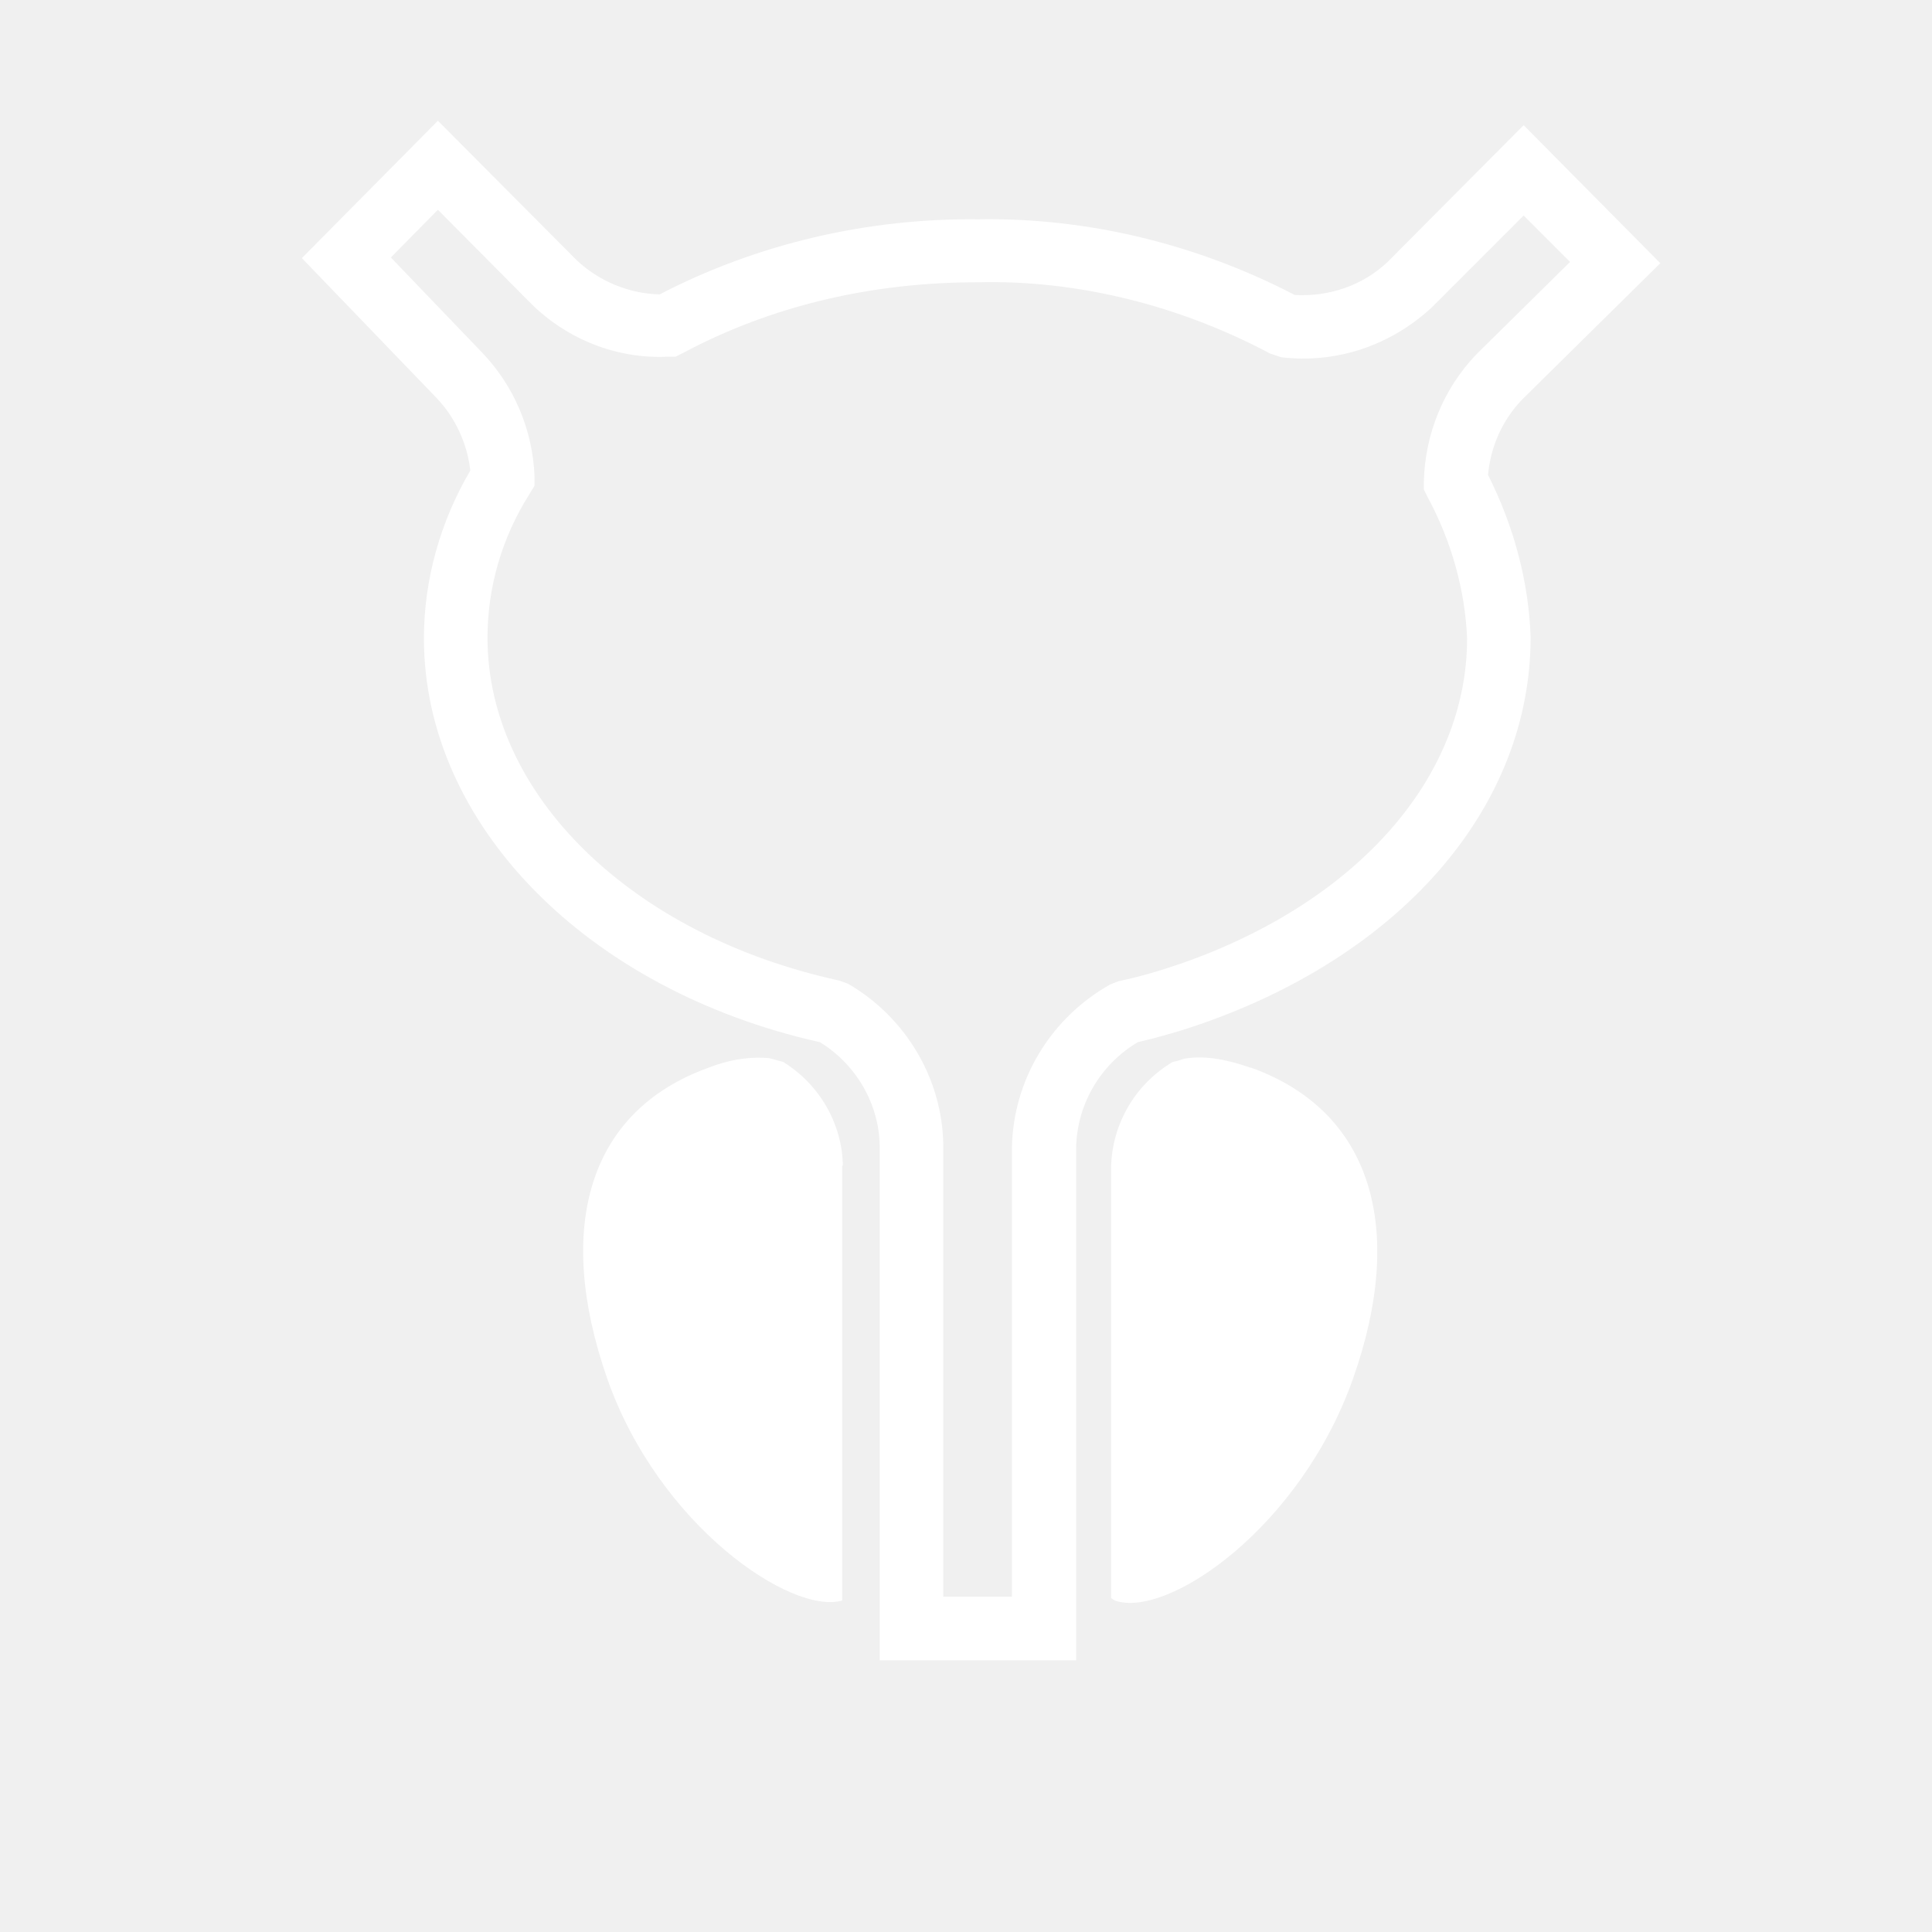
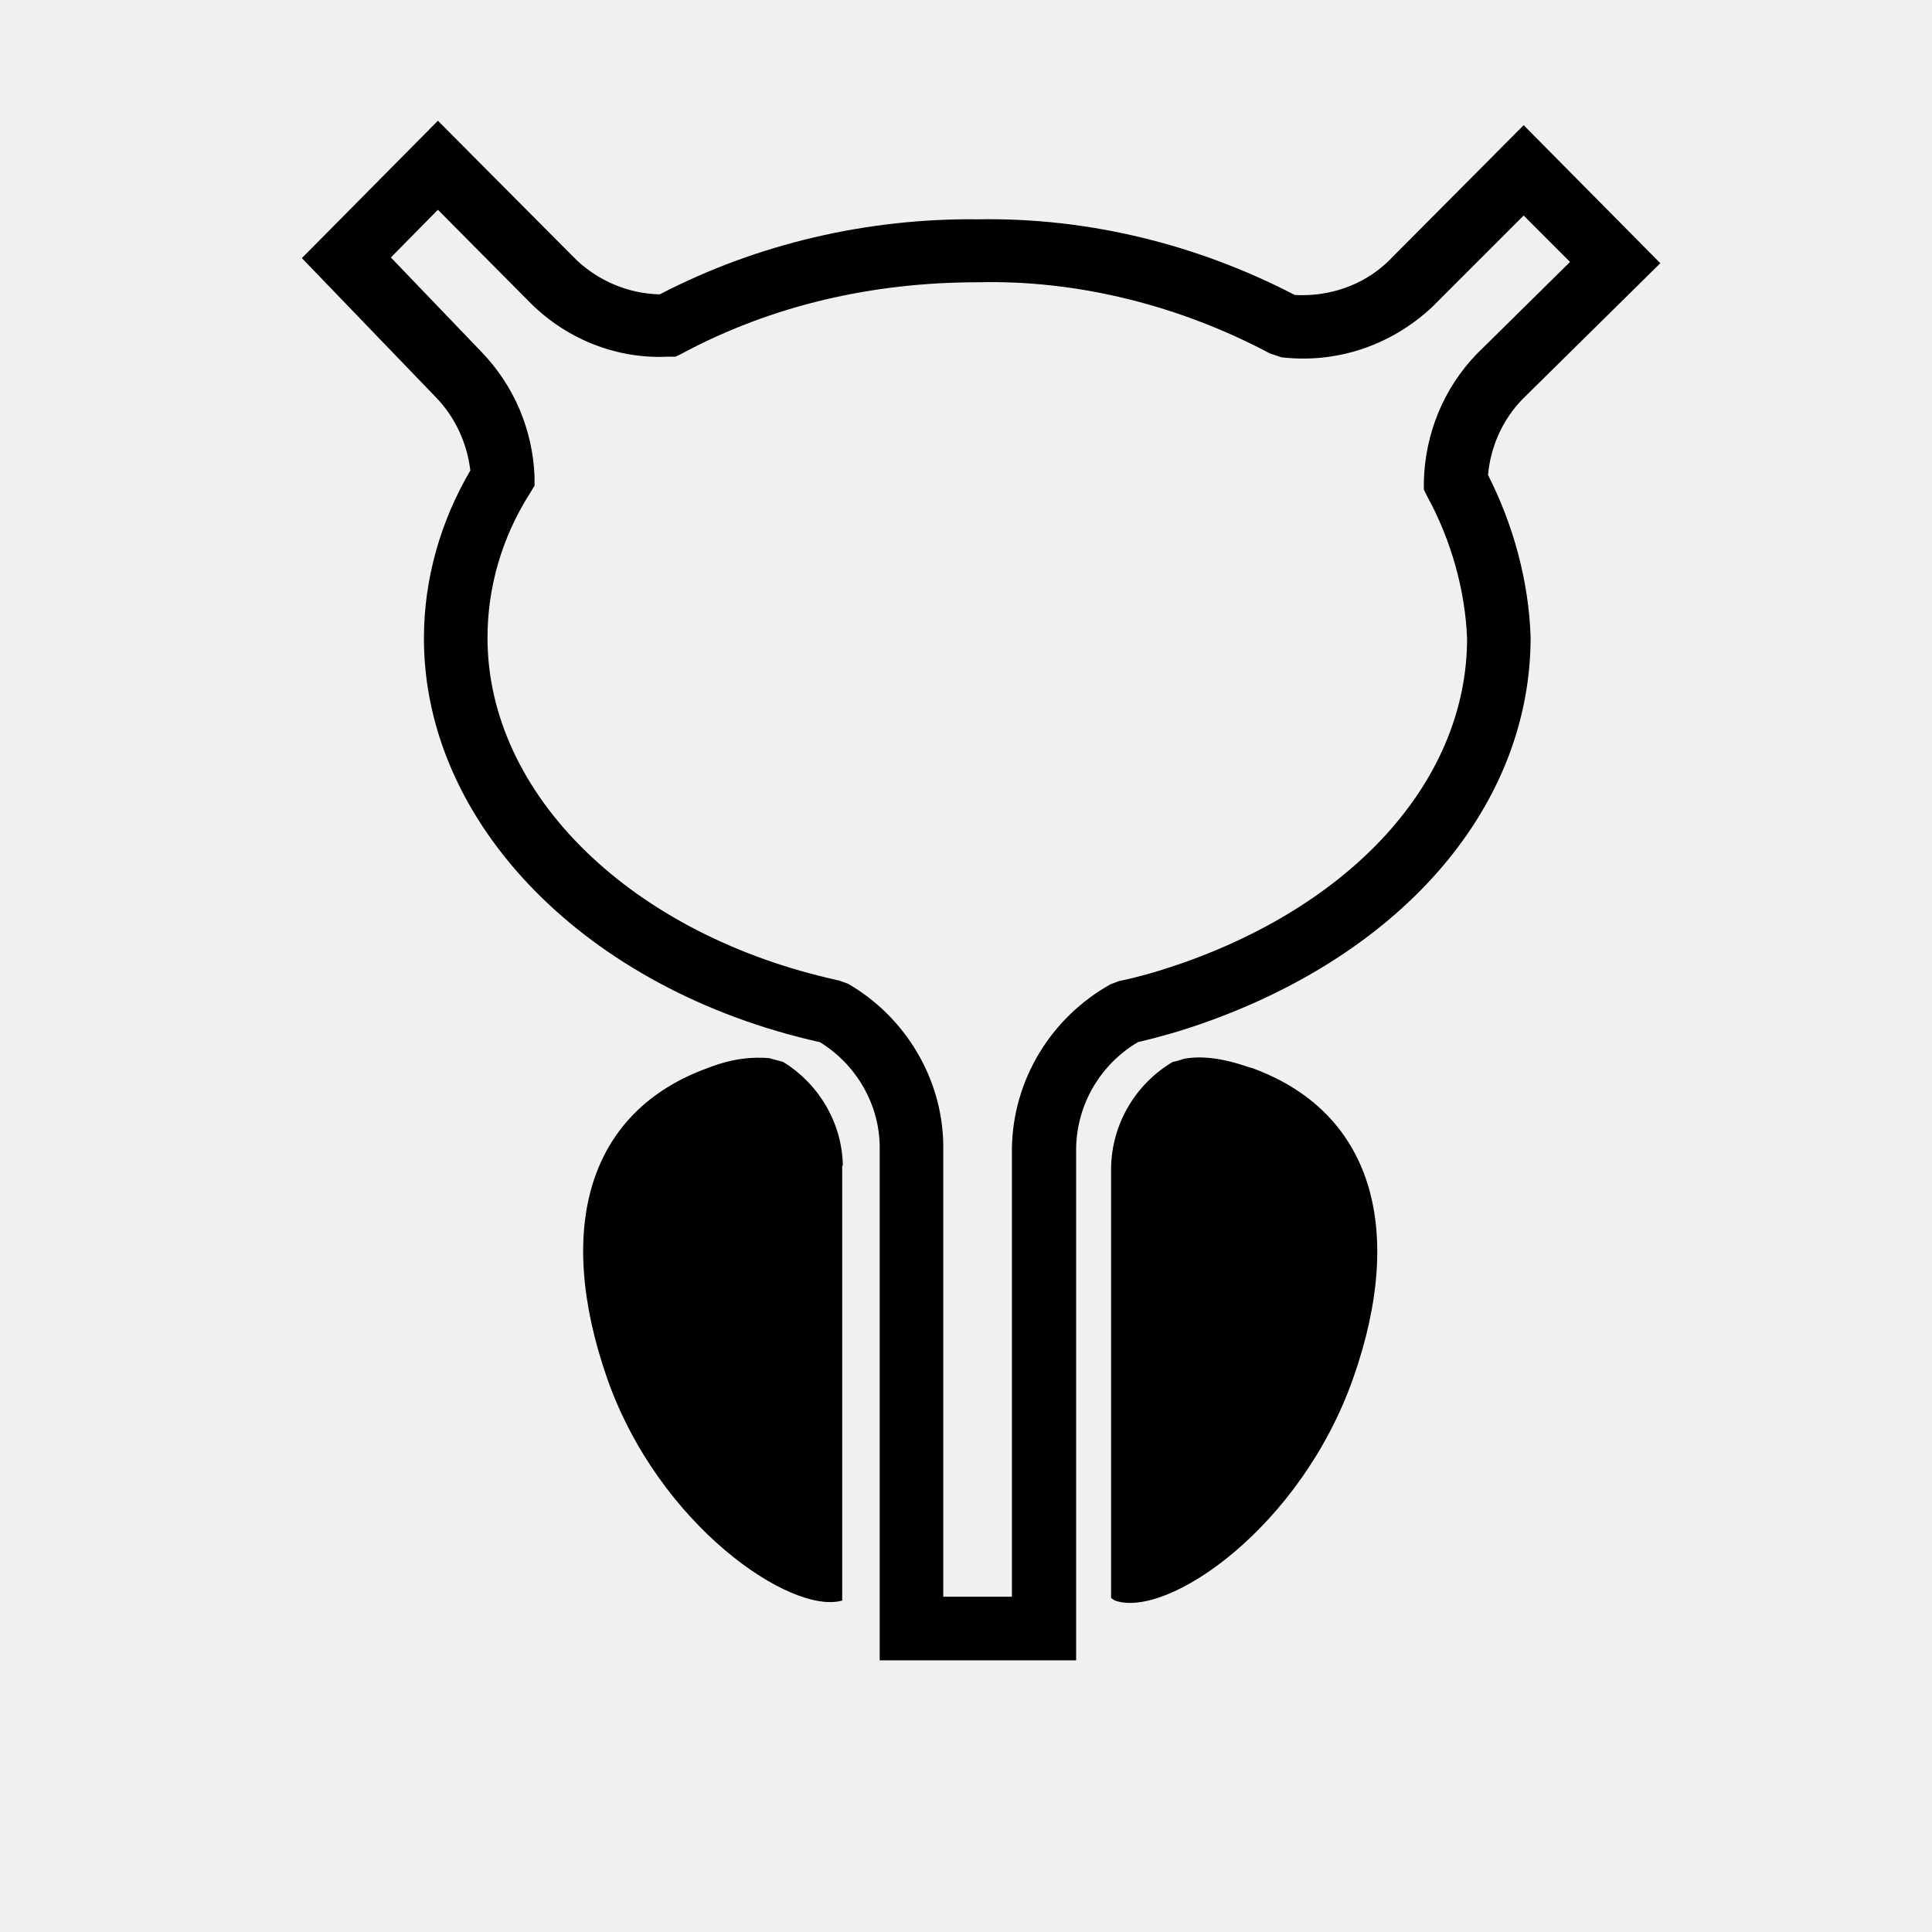
- <svg xmlns="http://www.w3.org/2000/svg" width="64" height="64" viewBox="0 0 64 64" fill="none">
+ <svg xmlns="http://www.w3.org/2000/svg" width="64" height="64" viewBox="0 0 64 64" fill="currentColor">
  <g clip-path="url(#clip0_1795_388)">
-     <path d="M35.627 55H29.141V37.958C29.12 36.568 28.362 35.261 27.162 34.524C19.434 32.797 14.043 27.299 14.043 21.148C14.043 19.188 14.591 17.271 15.58 15.586C15.475 14.68 15.075 13.817 14.443 13.164L10 8.55L14.506 4L19.097 8.613C19.834 9.309 20.824 9.73 21.855 9.751C25.098 8.066 28.762 7.223 32.405 7.265C36.027 7.202 39.649 8.087 42.892 9.772C44.029 9.835 45.145 9.456 45.966 8.677L50.473 4.147L55 8.719L50.431 13.227C49.778 13.901 49.378 14.786 49.293 15.734C50.136 17.398 50.641 19.252 50.704 21.105C50.704 26.646 46.556 31.533 39.86 33.892C39.144 34.145 38.407 34.356 37.691 34.524C36.448 35.261 35.669 36.589 35.648 38.042V55H35.627ZM31.247 52.893H33.521V38.021C33.563 35.746 34.827 33.703 36.785 32.607L37.059 32.502C37.775 32.354 38.47 32.144 39.144 31.912C44.977 29.869 48.599 25.74 48.599 21.148C48.535 19.547 48.072 17.903 47.293 16.471L47.167 16.218V15.944C47.209 14.364 47.819 12.869 48.914 11.731L52.01 8.677L50.473 7.139L47.419 10.193C46.05 11.457 44.261 12.047 42.45 11.836L42.071 11.71C39.102 10.13 35.711 9.266 32.384 9.351C28.91 9.351 25.583 10.109 22.592 11.71L22.382 11.815H22.129C20.445 11.9 18.802 11.247 17.602 10.067L14.506 6.949L12.948 8.529L15.959 11.668C17.033 12.784 17.644 14.238 17.707 15.776V16.092L17.539 16.366C16.633 17.798 16.149 19.441 16.149 21.126C16.149 26.33 20.929 30.985 27.794 32.481L28.088 32.586C29.984 33.681 31.205 35.704 31.247 37.895V52.851V52.893Z" fill="white" />
-     <path d="M41.418 35.367C40.512 35.051 39.818 34.967 39.228 35.072C39.102 35.114 38.975 35.156 38.849 35.177C37.606 35.914 36.827 37.242 36.806 38.695V52.936C36.806 52.936 36.891 52.999 36.933 53.02C38.659 53.631 43.081 50.618 44.829 45.647C46.577 40.675 45.44 36.799 41.439 35.367H41.418Z" fill="white" />
-     <path d="M27.92 38.611C27.899 37.221 27.141 35.914 25.941 35.177C25.793 35.135 25.625 35.093 25.477 35.051C24.93 35.009 24.298 35.051 23.477 35.367C19.476 36.799 18.381 40.675 20.108 45.647C21.813 50.534 26.214 53.504 27.899 53.02V38.611H27.92Z" fill="white" />
+     <path d="M35.627 55H29.141V37.958C29.12 36.568 28.362 35.261 27.162 34.524C19.434 32.797 14.043 27.299 14.043 21.148C14.043 19.188 14.591 17.271 15.58 15.586C15.475 14.68 15.075 13.817 14.443 13.164L10 8.55L14.506 4L19.097 8.613C19.834 9.309 20.824 9.73 21.855 9.751C25.098 8.066 28.762 7.223 32.405 7.265C36.027 7.202 39.649 8.087 42.892 9.772C44.029 9.835 45.145 9.456 45.966 8.677L50.473 4.147L55 8.719L50.431 13.227C49.778 13.901 49.378 14.786 49.293 15.734C50.136 17.398 50.641 19.252 50.704 21.105C50.704 26.646 46.556 31.533 39.86 33.892C39.144 34.145 38.407 34.356 37.691 34.524C36.448 35.261 35.669 36.589 35.648 38.042V55H35.627ZM31.247 52.893H33.521V38.021C33.563 35.746 34.827 33.703 36.785 32.607L37.059 32.502C37.775 32.354 38.47 32.144 39.144 31.912C44.977 29.869 48.599 25.74 48.599 21.148C48.535 19.547 48.072 17.903 47.293 16.471L47.167 16.218V15.944C47.209 14.364 47.819 12.869 48.914 11.731L52.01 8.677L50.473 7.139L47.419 10.193C46.05 11.457 44.261 12.047 42.45 11.836L42.071 11.71C39.102 10.13 35.711 9.266 32.384 9.351C28.91 9.351 25.583 10.109 22.592 11.71L22.382 11.815H22.129C20.445 11.9 18.802 11.247 17.602 10.067L14.506 6.949L12.948 8.529L15.959 11.668C17.033 12.784 17.644 14.238 17.707 15.776V16.092L17.539 16.366C16.633 17.798 16.149 19.441 16.149 21.126C16.149 26.33 20.929 30.985 27.794 32.481L28.088 32.586C29.984 33.681 31.205 35.704 31.247 37.895V52.851V52.893Z" />
+     <path d="M41.418 35.367C40.512 35.051 39.818 34.967 39.228 35.072C39.102 35.114 38.975 35.156 38.849 35.177C37.606 35.914 36.827 37.242 36.806 38.695V52.936C36.806 52.936 36.891 52.999 36.933 53.02C38.659 53.631 43.081 50.618 44.829 45.647C46.577 40.675 45.44 36.799 41.439 35.367H41.418Z" />
+     <path d="M27.92 38.611C27.899 37.221 27.141 35.914 25.941 35.177C25.793 35.135 25.625 35.093 25.477 35.051C24.93 35.009 24.298 35.051 23.477 35.367C19.476 36.799 18.381 40.675 20.108 45.647C21.813 50.534 26.214 53.504 27.899 53.02V38.611H27.92Z" />
  </g>
  <defs>
    <clipPath id="clip0_1795_388">
-       <rect width="45" height="51" fill="white" transform="translate(10 4)" />
+       <rect width="45" height="51" transform="translate(10 4)" />
    </clipPath>
  </defs>
</svg>
